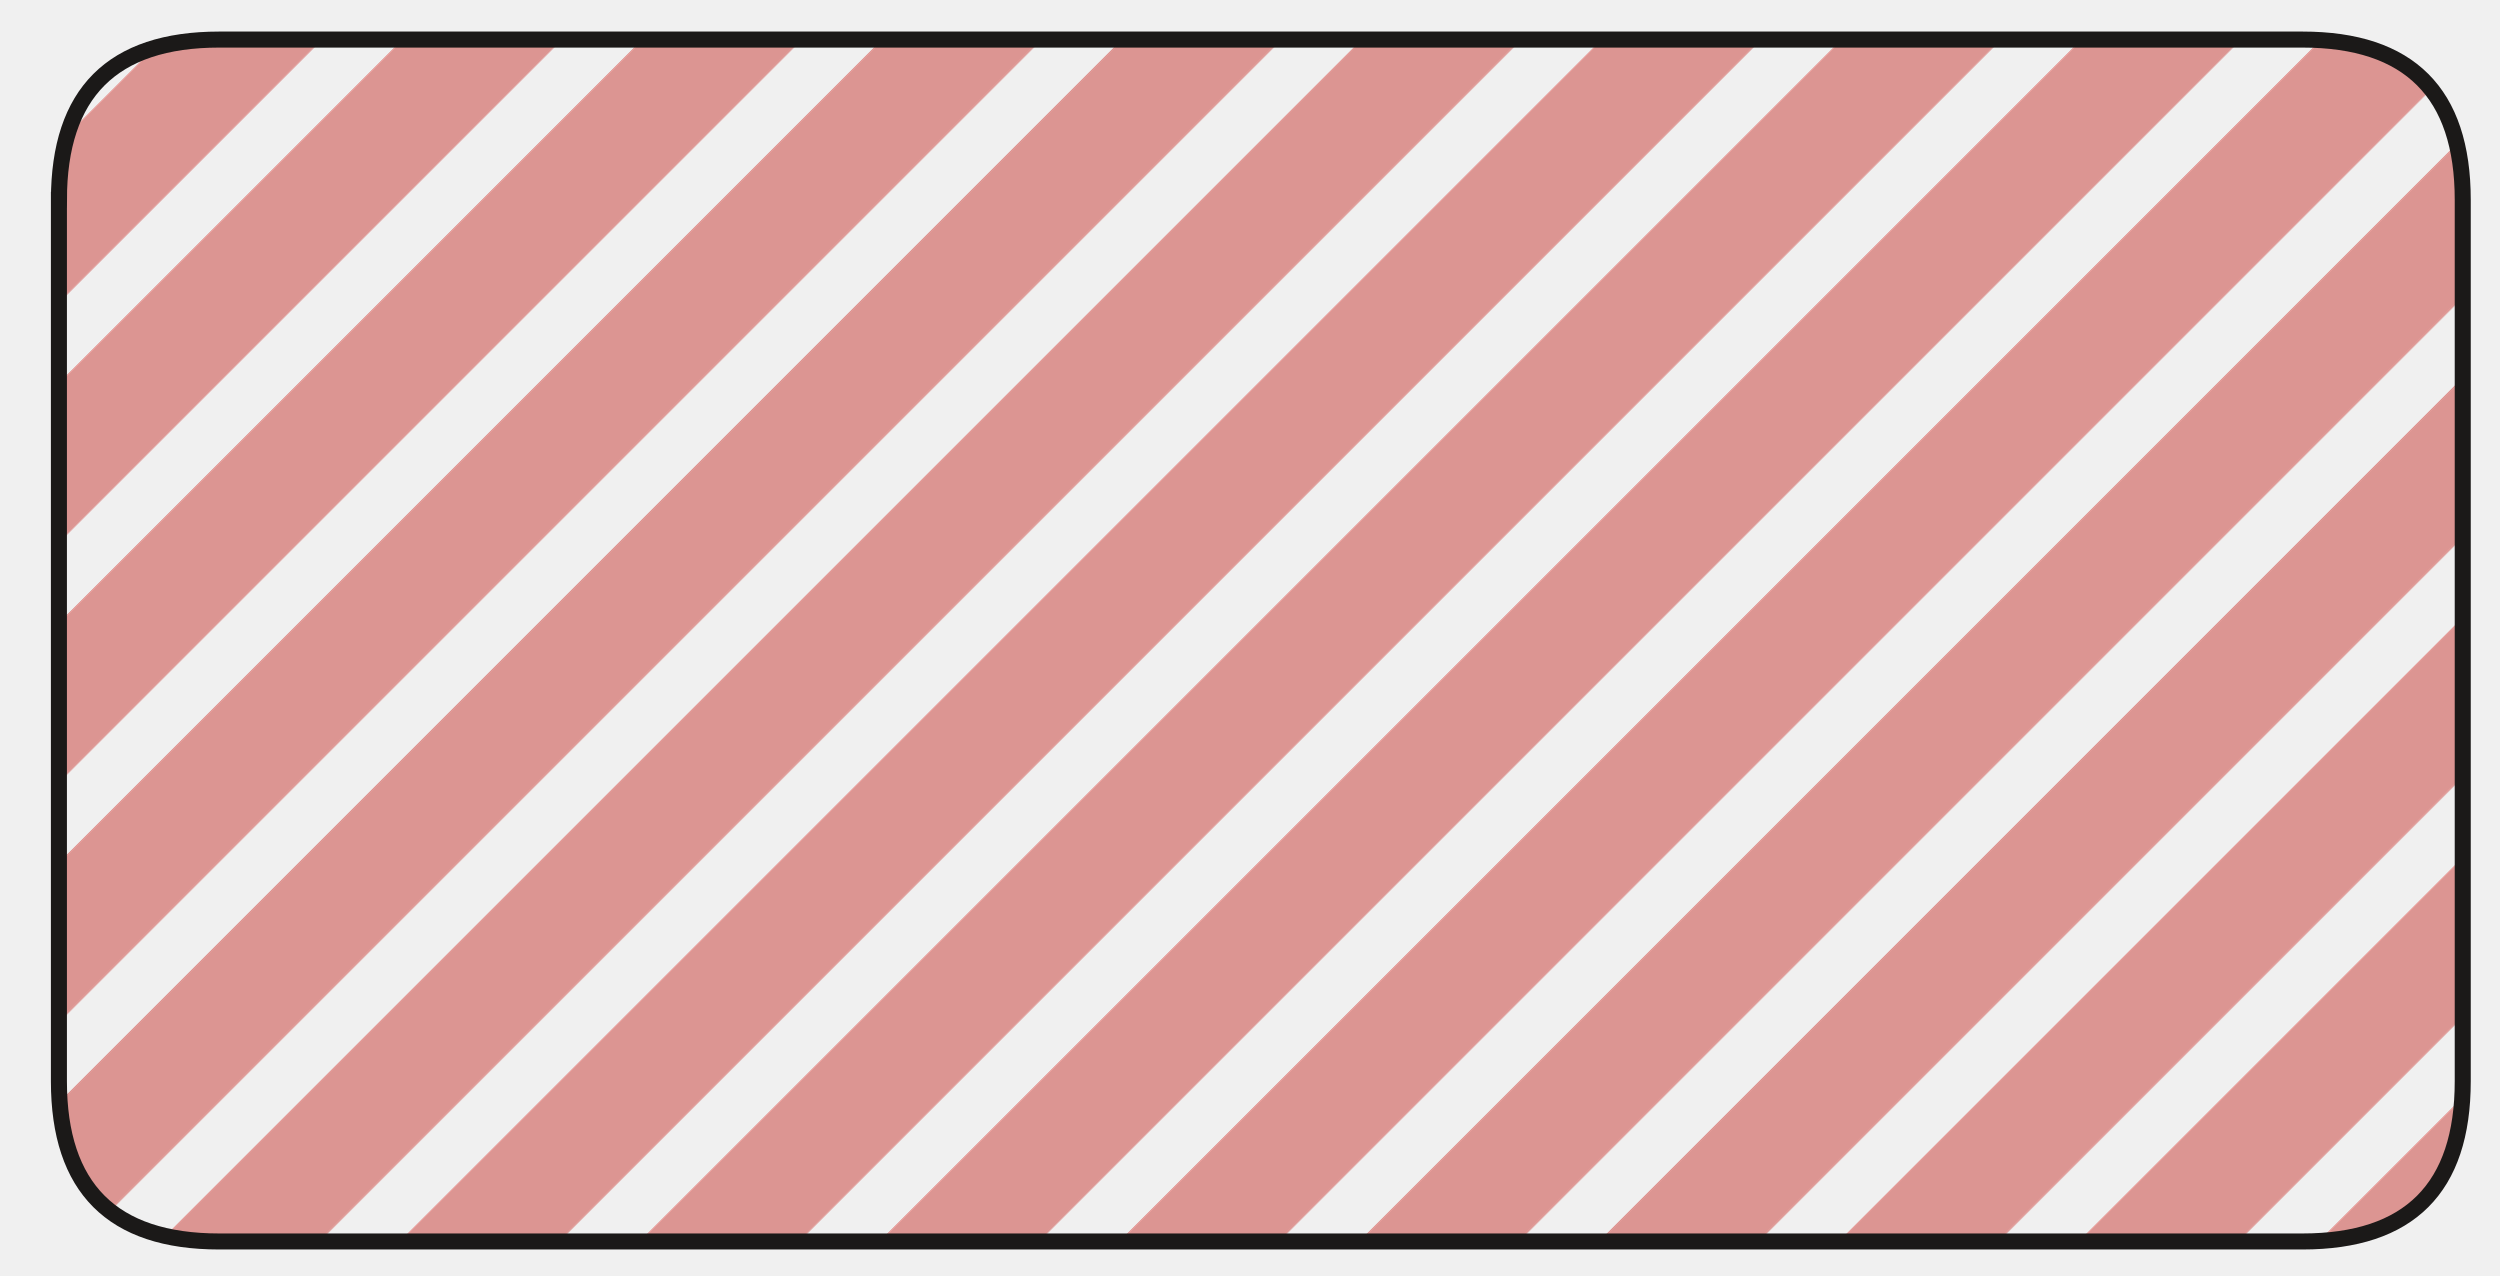
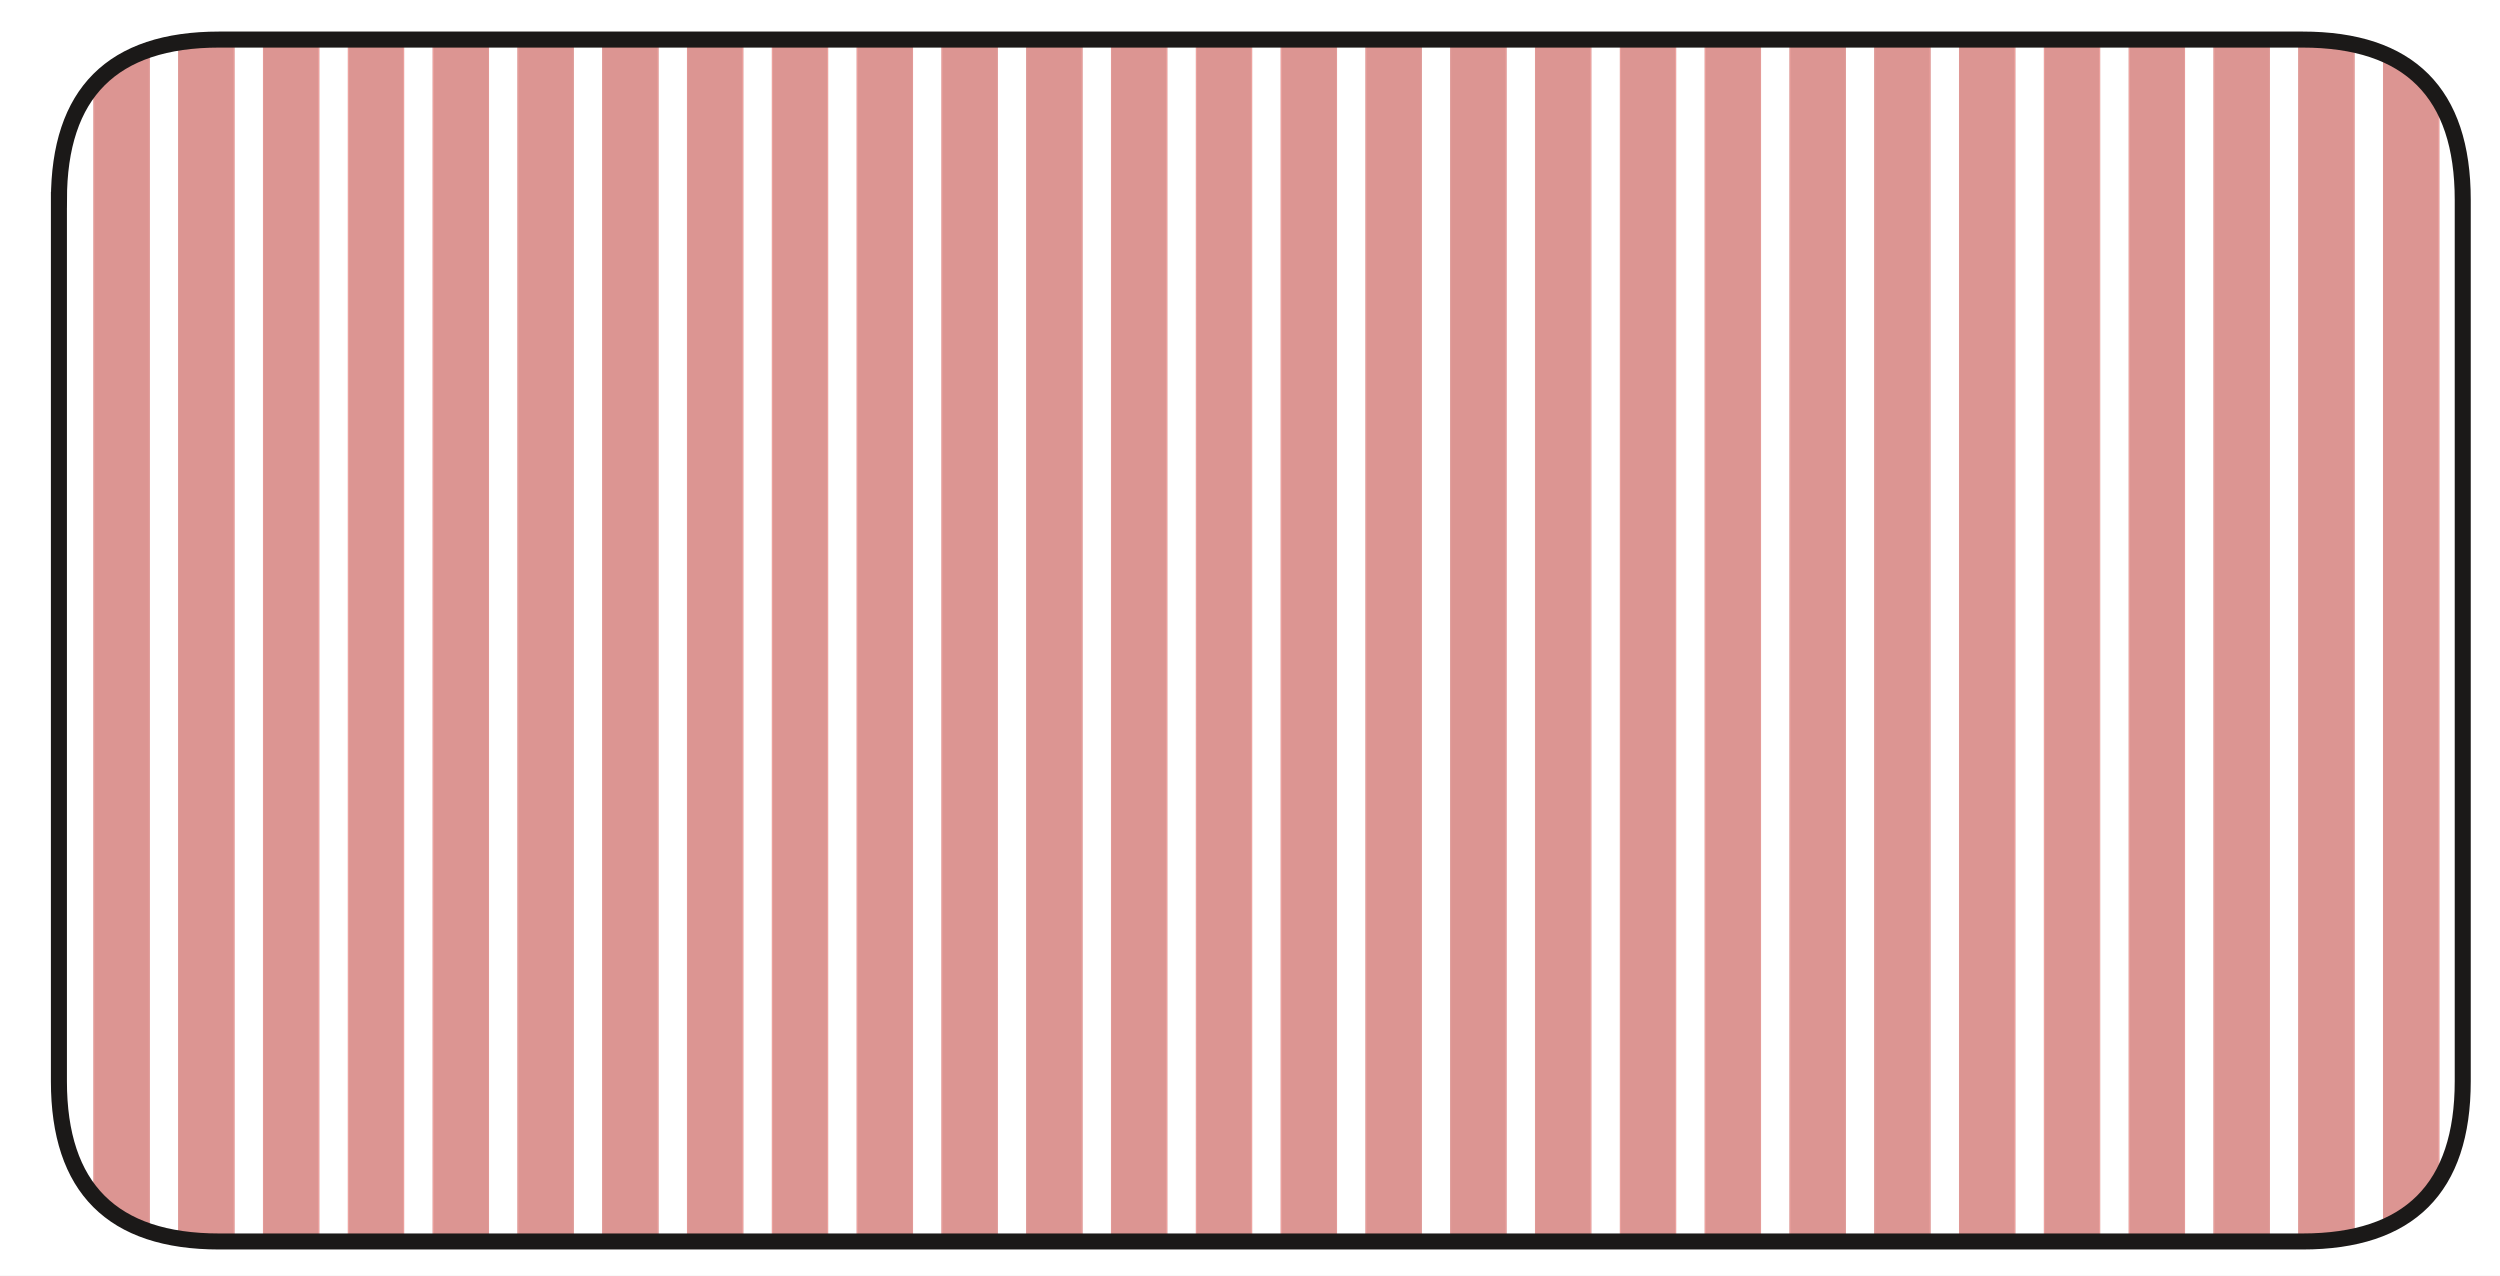
- <svg xmlns="http://www.w3.org/2000/svg" xmlns:xlink="http://www.w3.org/1999/xlink" id="svg51" viewBox="11.699 34.883 88.441 45.127" version="1.1" style="max-height: 500px" width="88.441" height="45.127">
-   <defs id="defs51">
-     <pattern patternTransform="matrix(1.414214,1.414214,-1.414214,1.414214,-470.3307,-2.032192)" id="pattern19" preserveAspectRatio="xMidYMid" xlink:href="#pattern16" />
-     <pattern patternTransform="matrix(1.414214,1.414214,-1.414214,1.414214,-470.3307,-2.032192)" id="pattern16" preserveAspectRatio="xMidYMid" xlink:href="#pattern150-0-1" />
-     <linearGradient id="swatch152">
-       <stop id="stop152" offset="0" style="stop-color:#000000;stop-opacity:1;" />
-     </linearGradient>
-     <pattern y="0" x="0" patternTransform="matrix(1.414214,1.414214,-1.414214,1.414214,-470.3307,-2.032192)" id="pattern150-0-1" preserveAspectRatio="xMidYMid" xlink:href="#stripes-grid-9-6" />
-     <pattern y="0" x="0" style="fill:#dc9592" id="stripes-grid-9-6" preserveAspectRatio="xMidYMid" patternTransform="scale(2)" height="10" width="3" patternUnits="userSpaceOnUse">
-       <rect id="rect134-4-4-8" height="10" width="2" y="0" x="0" style="stroke:none" />
-     </pattern>
-   </defs>
-   <path id="path25-8" style="font-variation-settings:normal;opacity:1;vector-effect:none;fill:url(#pattern19);fill-opacity:1;fill-rule:evenodd;stroke:#1b1918;stroke-width:0.567;stroke-linecap:butt;stroke-linejoin:miter;stroke-miterlimit:4;stroke-dasharray:none;stroke-dashoffset:0;stroke-opacity:1;-inkscape-stroke:none;stop-color:#000000;stop-opacity:1" d="m 13.783,41.952 v 31.181 q 0,5.669 5.669,5.669 h 73.701 q 5.669,0 5.669,-5.669 v -31.181 q 0,-5.669 -5.669,-5.669 H 19.453 q -5.669,0 -5.669,5.669 z" />
+ <svg xmlns="http://www.w3.org/2000/svg" viewBox="11.699 34.883 88.441 45.127" width="88.441" height="45.127">
+   <rect x="11.699" y="34.883" width="88.441" height="45.127" style="fill:white;" />
+   <path style="fill:url(#pattern-fba3c81b-3091-4a55-b4c3-79f120c8b746);fill-opacity:1;fill-rule:evenodd;stroke:#1b1918;stroke-width:0.567;stroke-linecap:butt;stroke-linejoin:miter;stroke-miterlimit:4;stroke-dasharray:none;stroke-dashoffset:0;stroke-opacity:1" d="m 13.783,41.952 v 31.181 q 0,5.669 5.669,5.669 h 73.701 q 5.669,0 5.669,-5.669 v -31.181 q 0,-5.669 -5.669,-5.669 H 19.453 q -5.669,0 -5.669,5.669 z" />
+   <pattern patternUnits="userSpaceOnUse" width="3" height="10" id="pattern-fba3c81b-3091-4a55-b4c3-79f120c8b746">
+     <rect width="2" height="10" fill="#dc9592" />
+   </pattern>
</svg>
